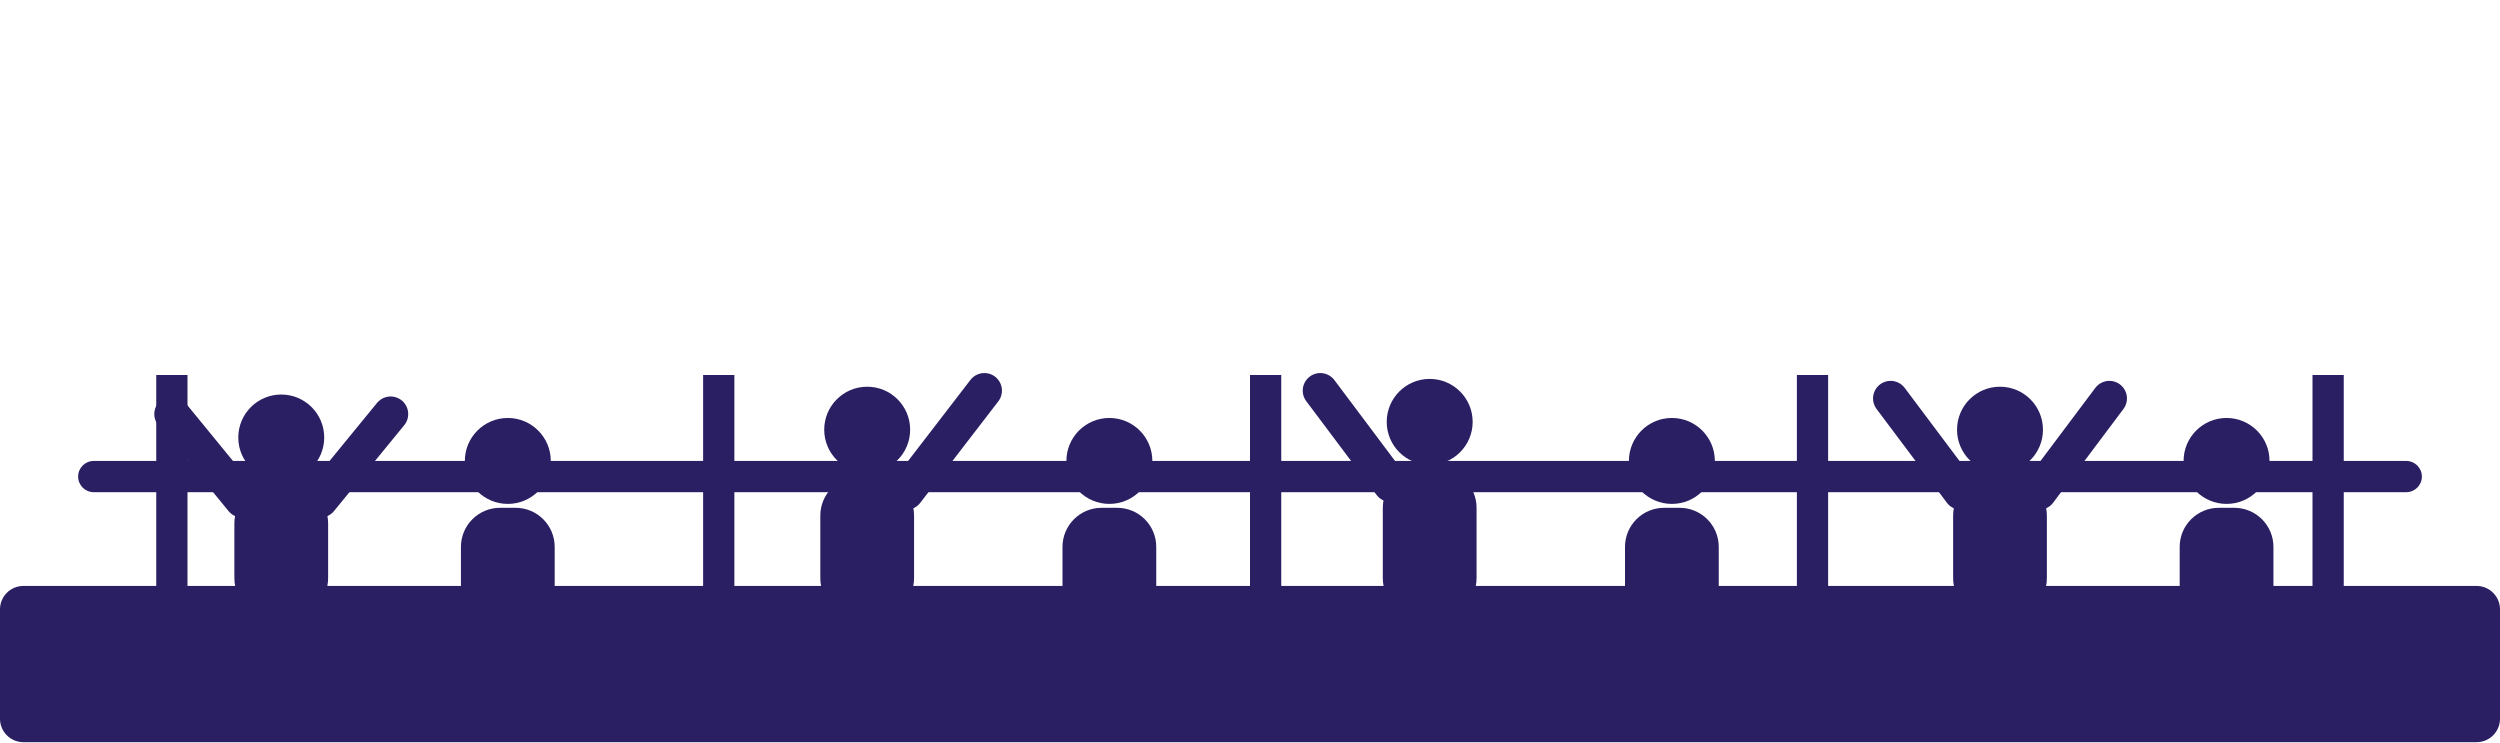
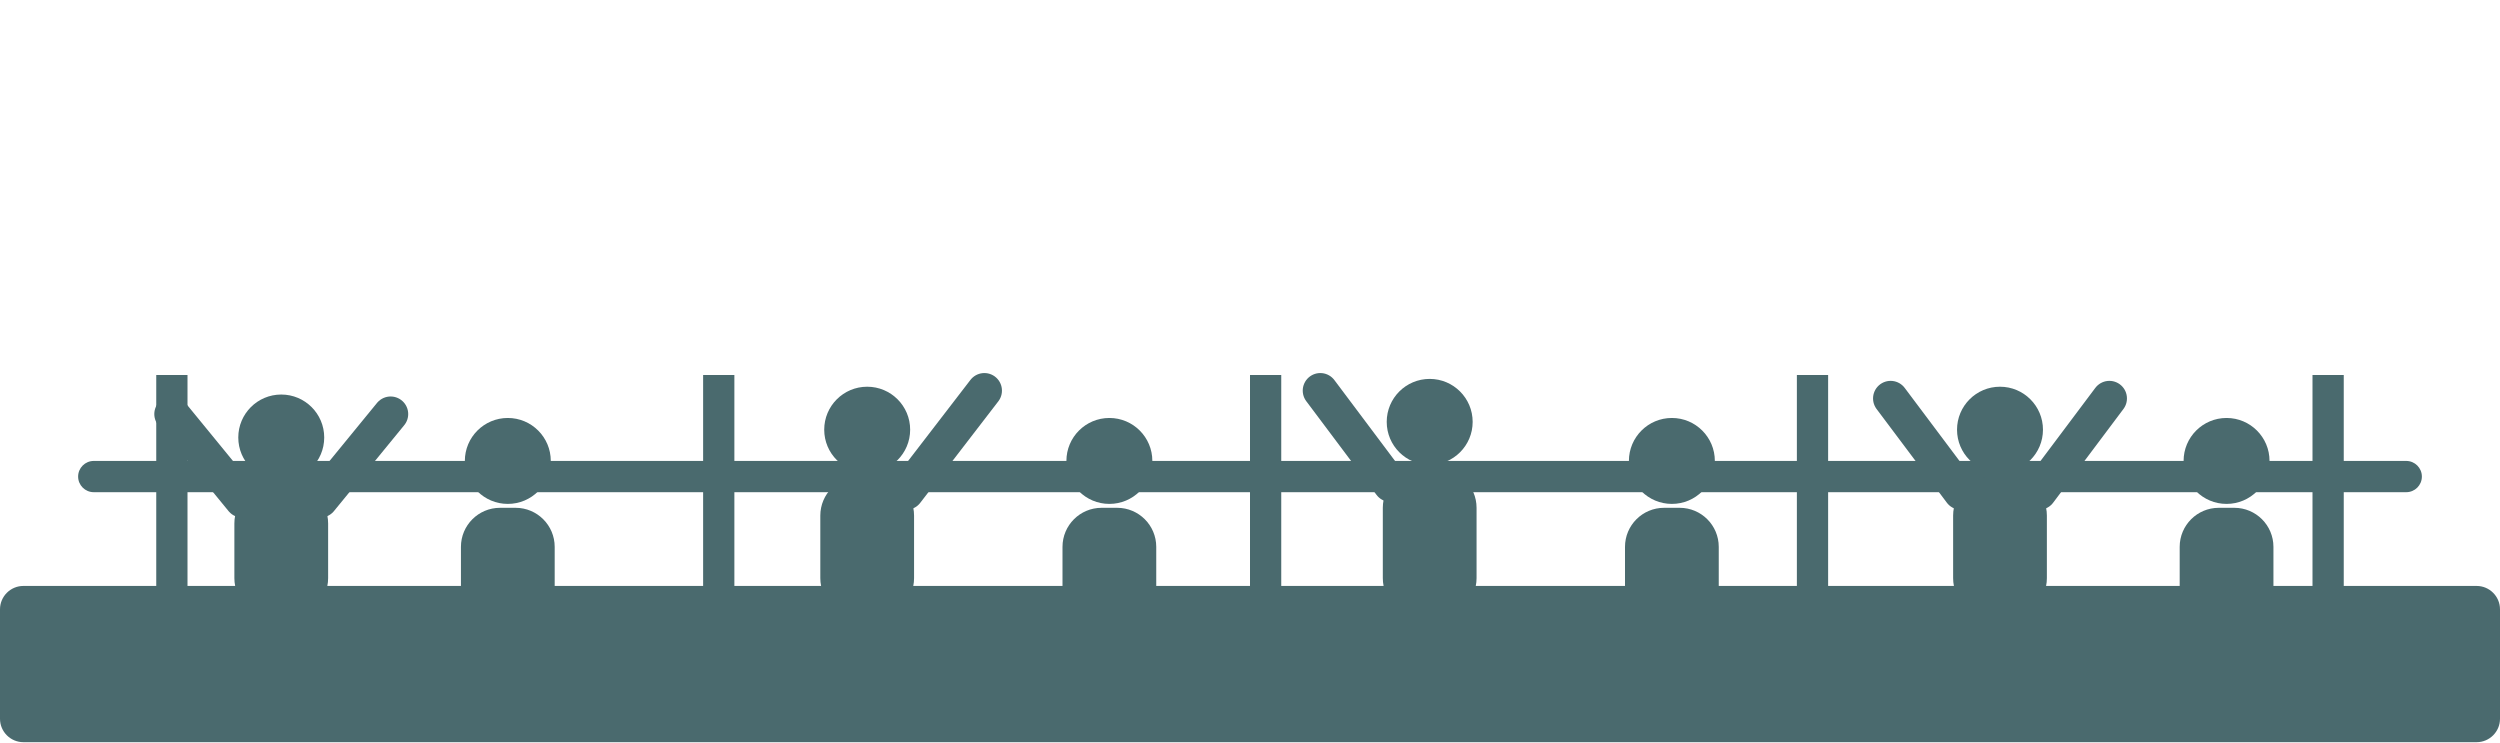
<svg xmlns="http://www.w3.org/2000/svg" viewBox="0 0 640 190" width="640" height="190">
-   <g fill="#2A1F63">
+   <g fill="#4a6a6e">
    <rect x="0" y="150" width="640" height="40" rx="6" />
    <rect x="20" y="118" width="600" height="8" rx="4" />
    <rect x="40" y="96" width="8" height="62" />
    <rect x="180" y="96" width="8" height="62" />
    <rect x="320" y="96" width="8" height="62" />
    <rect x="460" y="96" width="8" height="62" />
    <rect x="592" y="96" width="8" height="62" />
+   </g>
+   <g fill="#4a6a6e">
    <g>
      <circle cx="72" cy="112" r="11" />
      <rect x="60" y="124" width="24" height="34" rx="10" />
-       <path d="M62 128 L44 106" stroke="#2A1F63" stroke-width="9" stroke-linecap="round" />
-       <path d="M82 128 L100 106" stroke="#2A1F63" stroke-width="9" stroke-linecap="round" />
+       <path d="M62 128 L44 106" stroke="#4a6a6e" stroke-width="9" stroke-linecap="round" />
+       <path d="M82 128 L100 106" stroke="#4a6a6e" stroke-width="9" stroke-linecap="round" />
    </g>
    <g>
      <circle cx="130" cy="118" r="11" />
      <rect x="118" y="130" width="24" height="30" rx="10" />
    </g>
    <g>
      <circle cx="222" cy="110" r="11" />
      <rect x="210" y="122" width="24" height="36" rx="10" />
-       <path d="M232 126 L252 100" stroke="#2A1F63" stroke-width="9" stroke-linecap="round" />
+       <path d="M232 126 L252 100" stroke="#4a6a6e" stroke-width="9" stroke-linecap="round" />
    </g>
    <g>
      <circle cx="284" cy="118" r="11" />
      <rect x="272" y="130" width="24" height="30" rx="10" />
    </g>
    <g>
      <circle cx="366" cy="108" r="11" />
      <rect x="354" y="120" width="24" height="38" rx="10" />
-       <path d="M356 124 L338 100" stroke="#2A1F63" stroke-width="9" stroke-linecap="round" />
+       <path d="M356 124 L338 100" stroke="#4a6a6e" stroke-width="9" stroke-linecap="round" />
    </g>
    <g>
      <circle cx="428" cy="118" r="11" />
      <rect x="416" y="130" width="24" height="30" rx="10" />
    </g>
    <g>
      <circle cx="512" cy="110" r="11" />
      <rect x="500" y="122" width="24" height="36" rx="10" />
-       <path d="M502 126 L484 102" stroke="#2A1F63" stroke-width="9" stroke-linecap="round" />
-       <path d="M522 126 L540 102" stroke="#2A1F63" stroke-width="9" stroke-linecap="round" />
+       <path d="M502 126 L484 102" stroke="#4a6a6e" stroke-width="9" stroke-linecap="round" />
+       <path d="M522 126 L540 102" stroke="#4a6a6e" stroke-width="9" stroke-linecap="round" />
    </g>
    <g>
      <circle cx="570" cy="118" r="11" />
      <rect x="558" y="130" width="24" height="30" rx="10" />
    </g>
  </g>
</svg>
